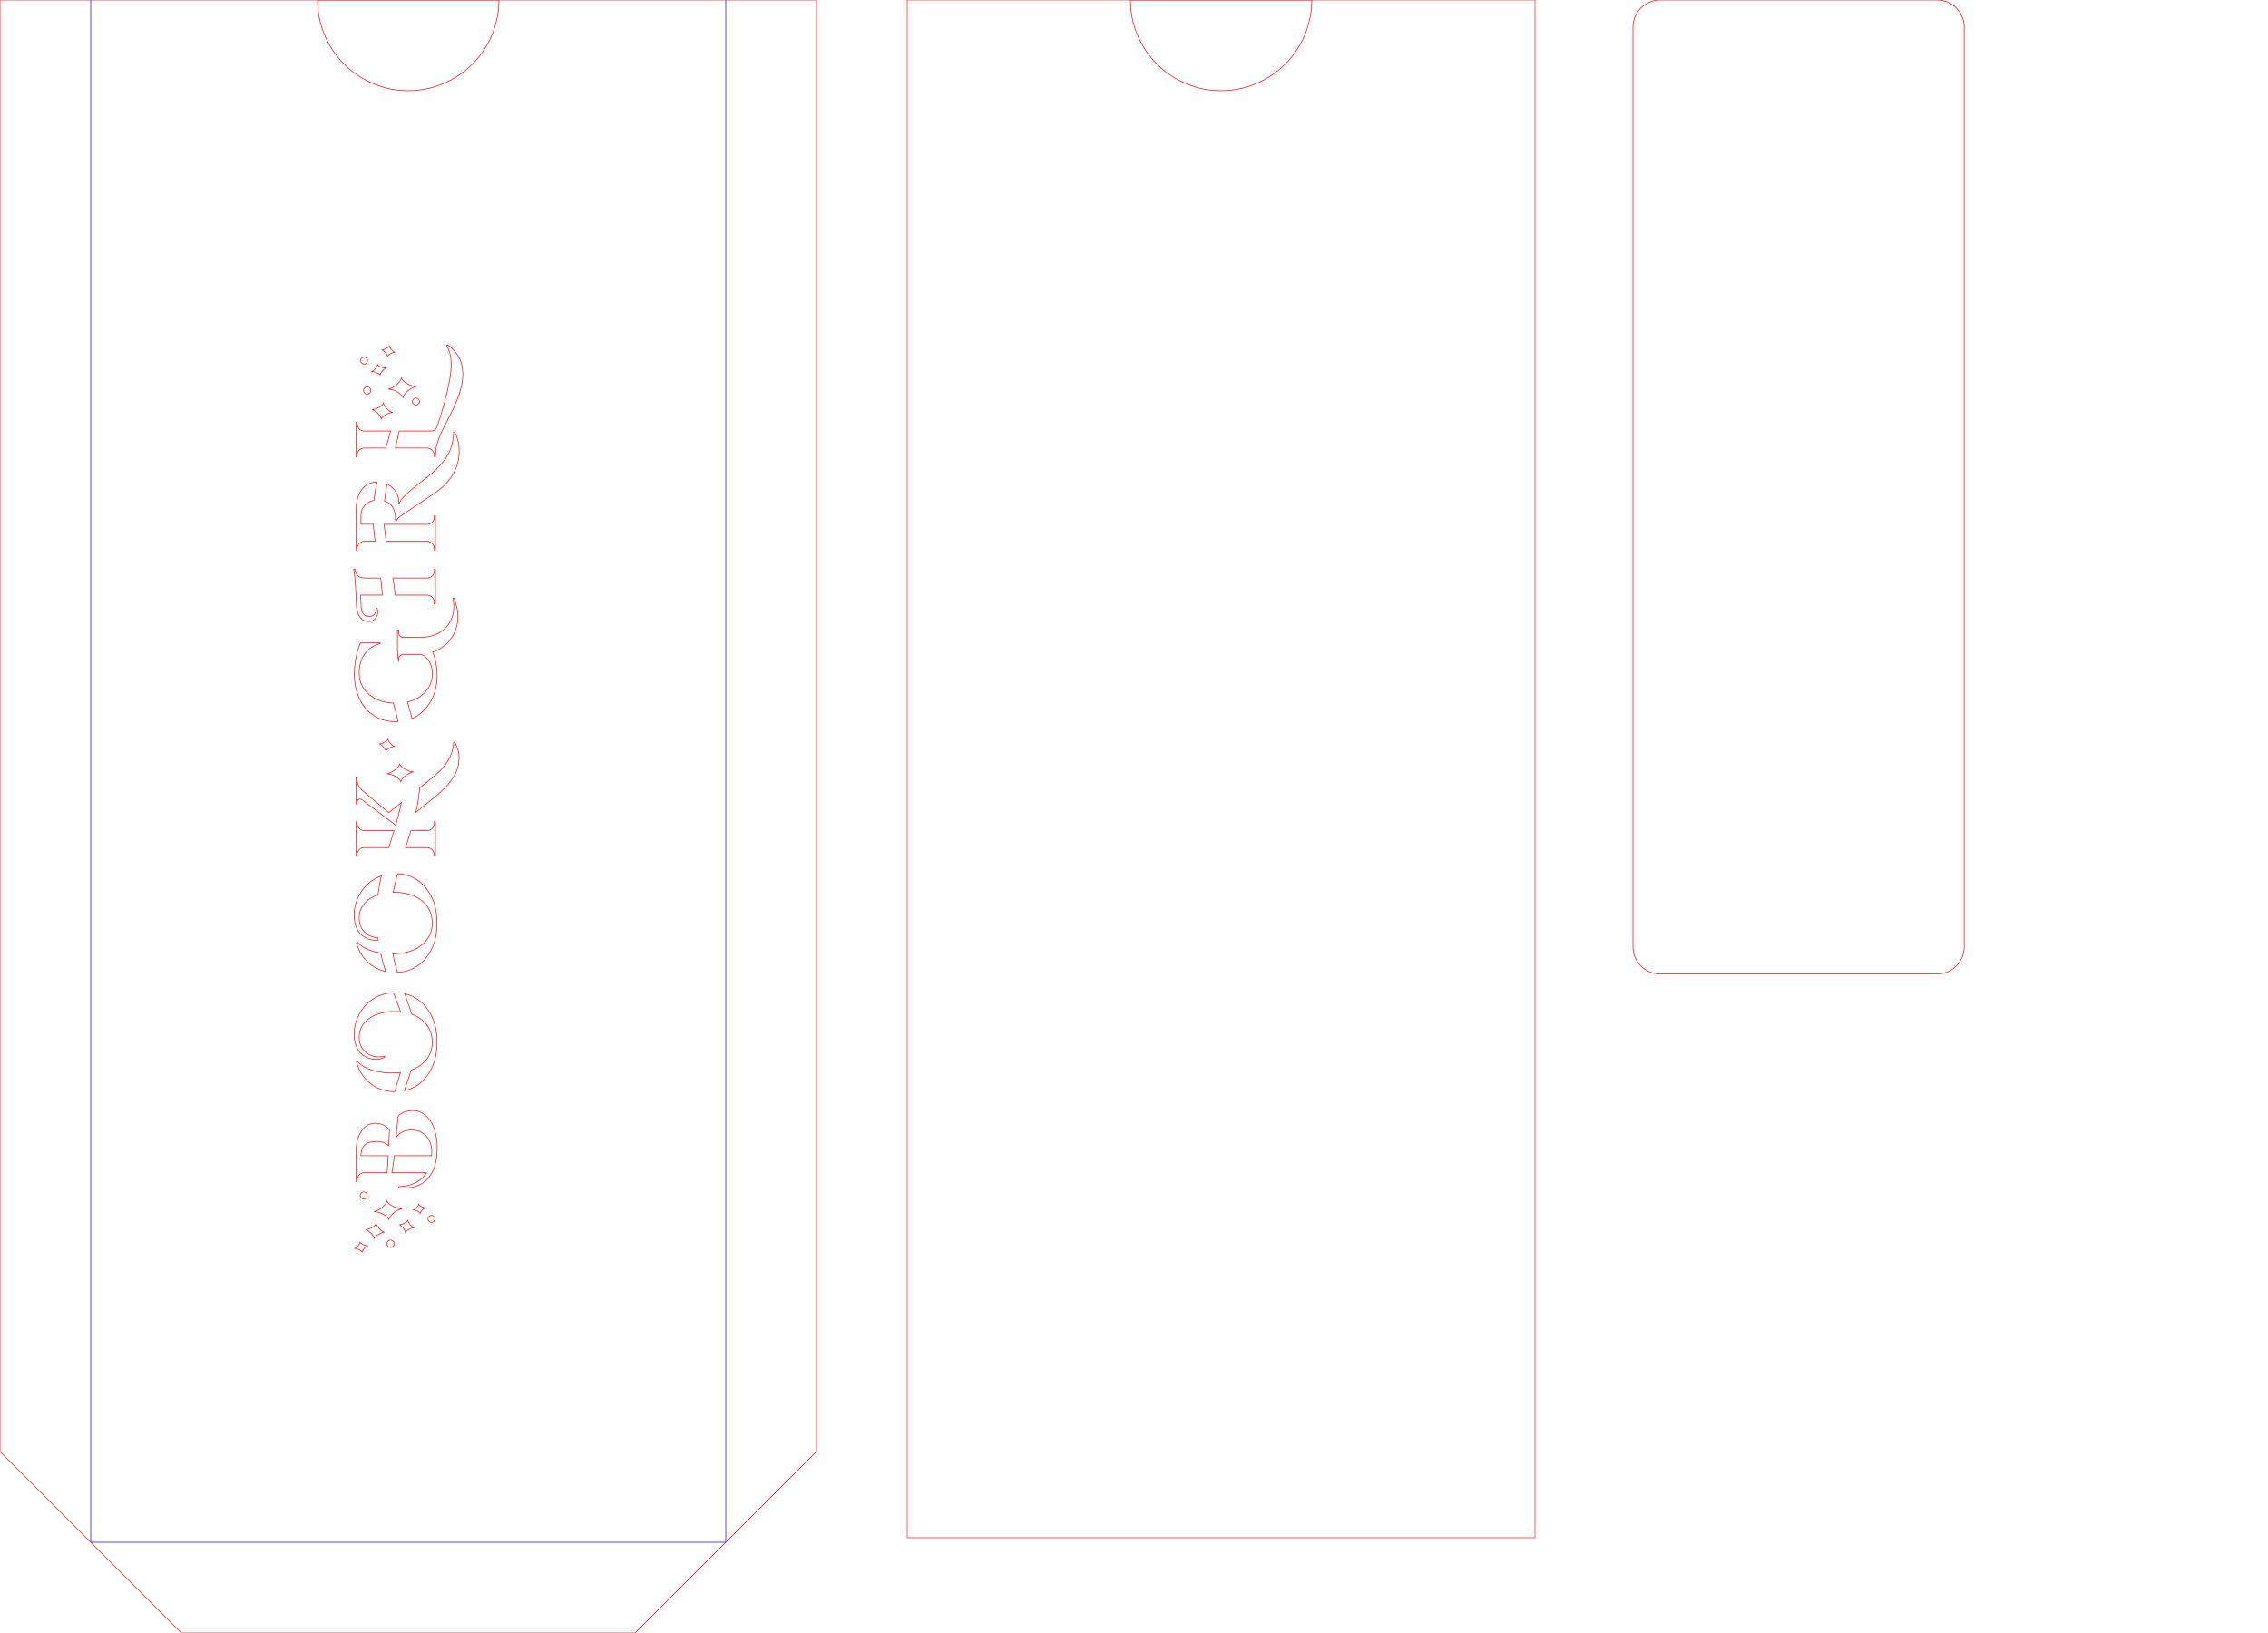
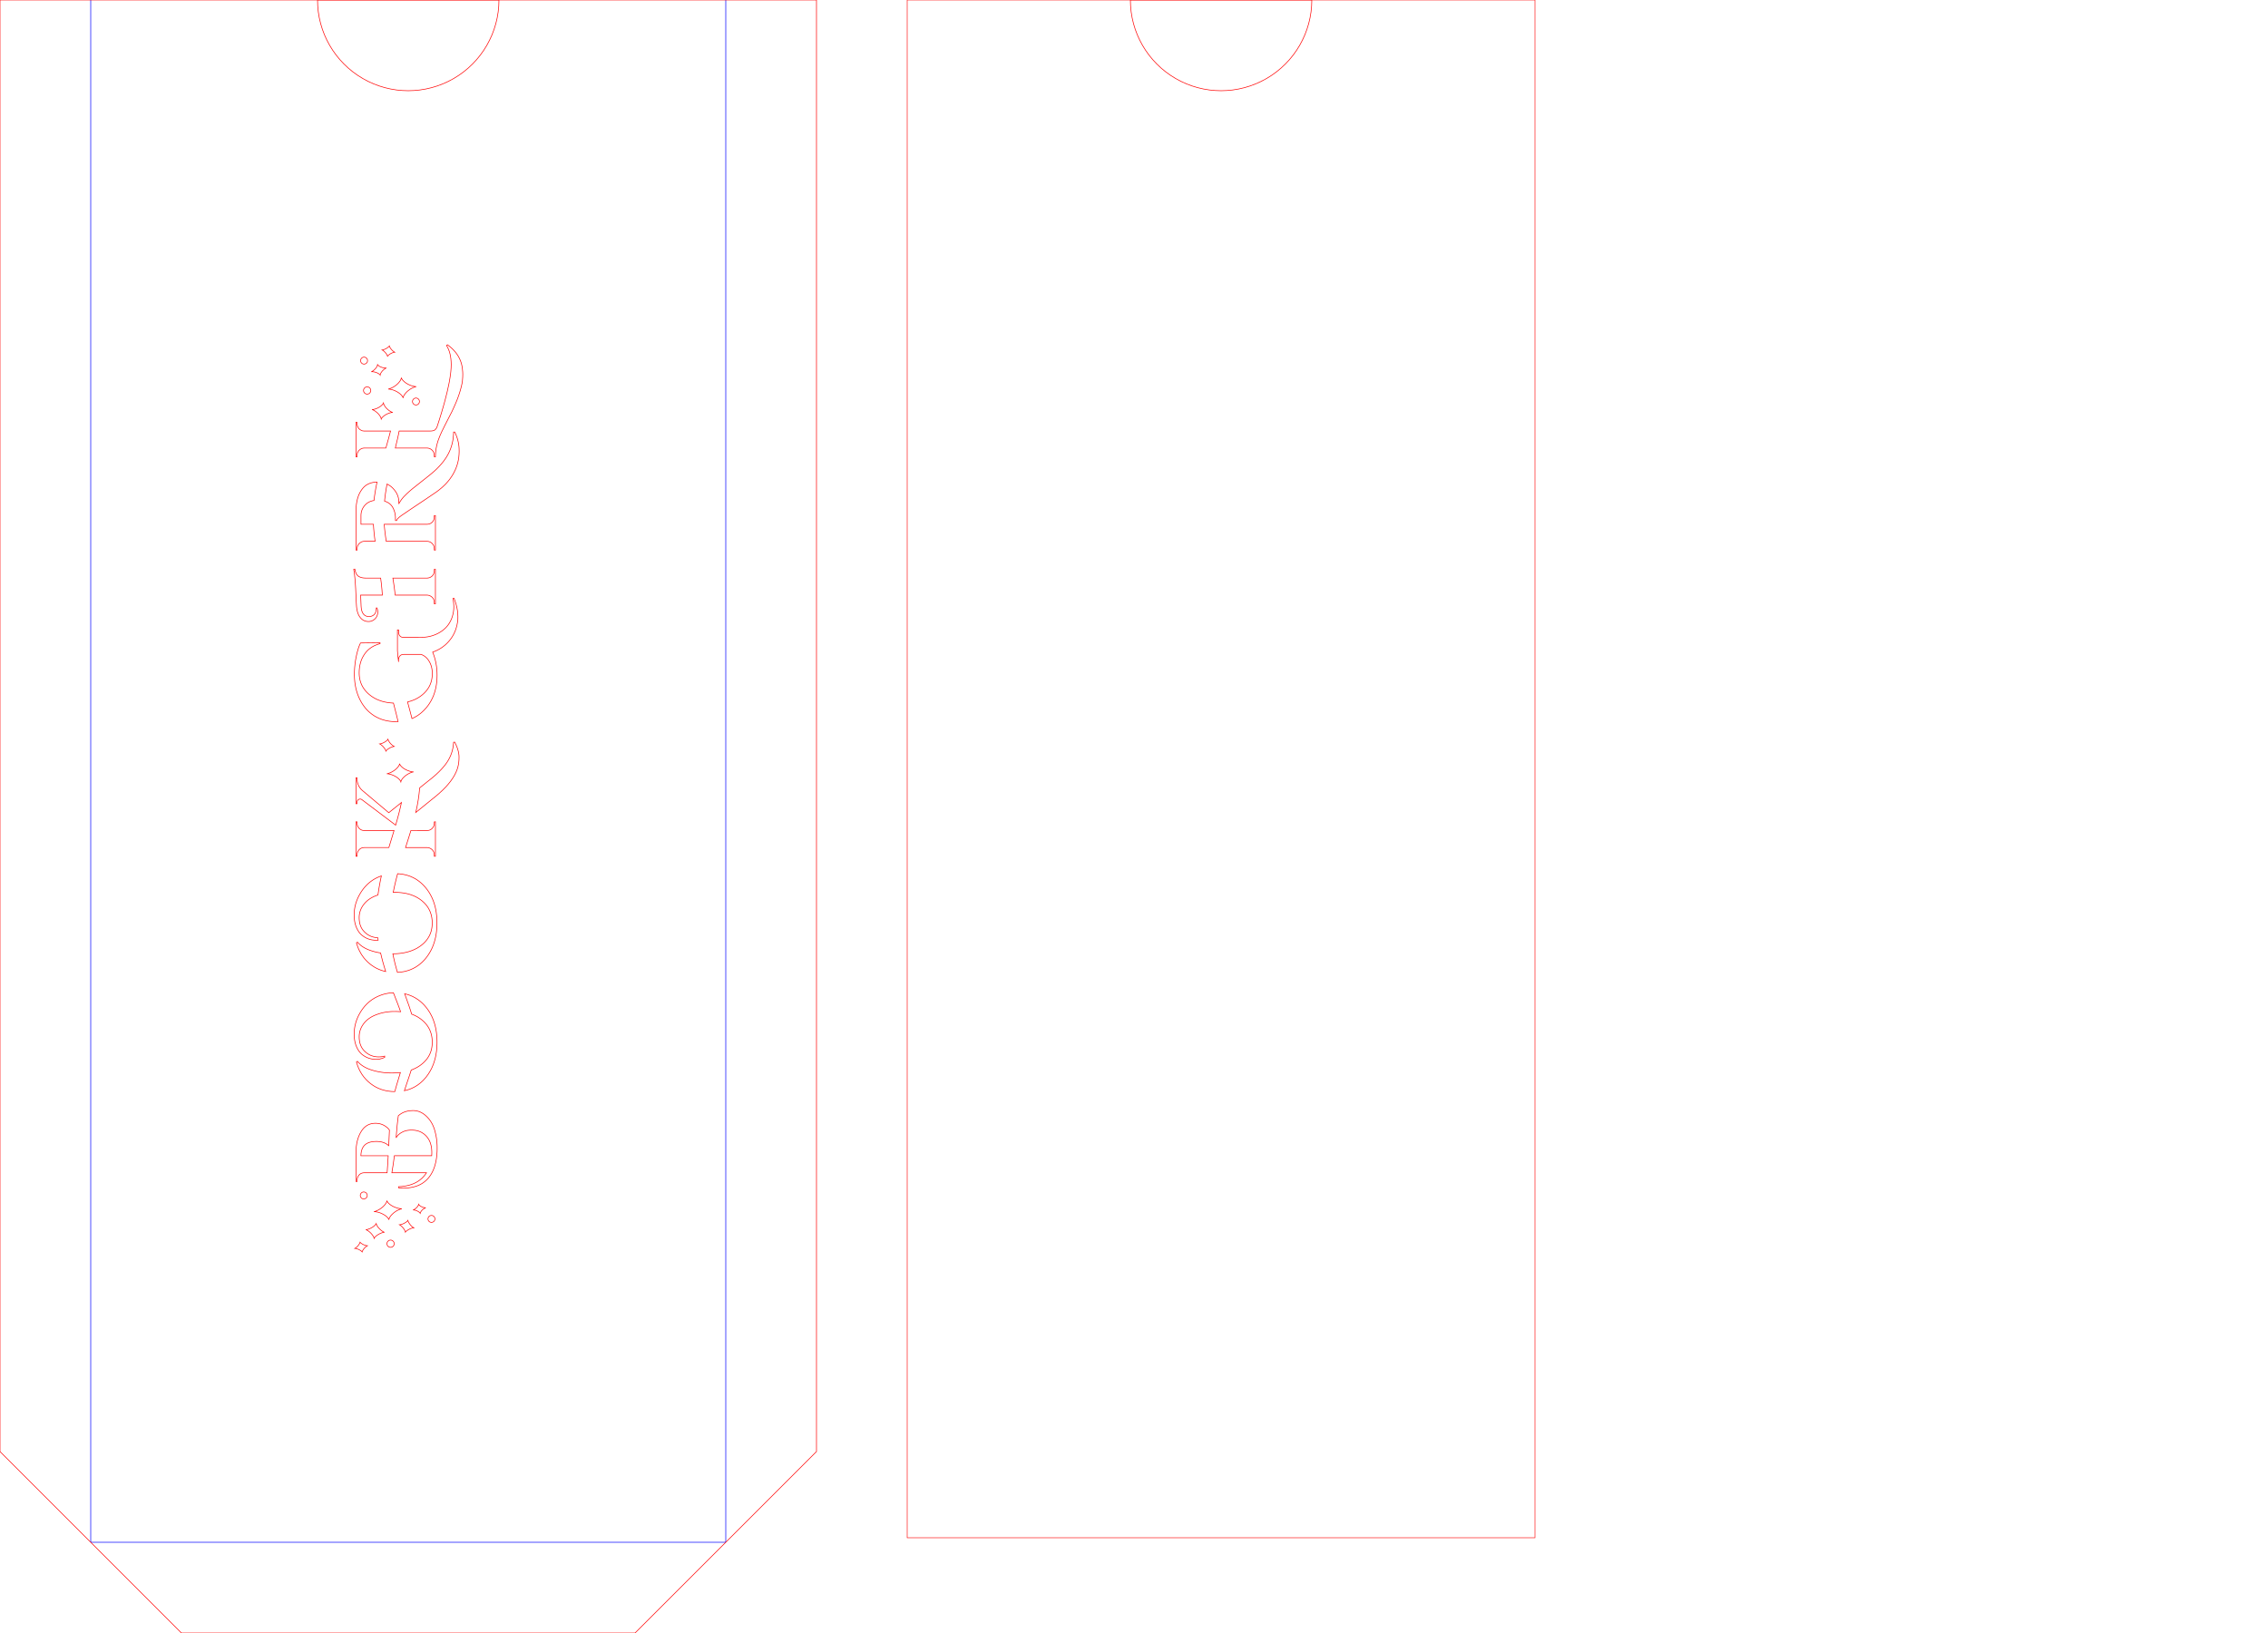
<svg xmlns="http://www.w3.org/2000/svg" width="250mm" height="180mm" viewBox="0 0 250 180" version="1.1" id="svg1">
  <defs id="defs1" />
-   <g id="layer1">
+   <g id="layer1" style="display:inline">
    <g id="g12">
      <path id="path8" style="vector-effect:non-scaling-stroke;fill:none;stroke:#0000ff;stroke-width:0.265;-inkscape-stroke:hairline" d="M 80,1.1942749e-6 V 170 m 0,0 H 10 m 0,0 V 1.1942749e-6" />
      <path id="path7" style="vector-effect:non-scaling-stroke;fill:none;stroke:#ff0000;stroke-width:0.265;-inkscape-stroke:hairline" d="M 90,1.1240234e-6 V 160 L 70,180 H 20 L 0,160 V 1.1240234e-6 l 10,8e-6 m 60,-8e-6 H 90 m -80,0 h 60" />
      <path style="vector-effect:non-scaling-stroke;fill:none;stroke:#ff0000;stroke-width:0.265;-inkscape-stroke:hairline" id="path11" d="m 55,0 a 10,10 0 0 1 -5,8.66 10,10 0 0 1 -10,-2e-7 A 10,10 0 0 1 35,0 h 10 z" />
      <path id="cut" fill-rule="evenodd" style="vector-effect:non-scaling-stroke;fill:none;stroke:#ff0000;stroke-width:0.265;stroke-dasharray:none;-inkscape-stroke:hairline" d="m 39.673,136.977 -0.035,0.081 -0.061,0.104 -0.066,0.091 -0.076,0.091 -0.081,0.084 -0.098,0.086 -0.081,0.058 -0.065,0.034 0.09,0.008 0.129,0.031 0.131,0.046 0.109,0.048 0.103,0.055 0.11,0.071 0.091,0.076 0.047,0.059 0.019,-0.073 0.052,-0.106 0.071,-0.11 0.072,-0.092 0.08,-0.088 0.101,-0.095 0.105,-0.08 0.079,-0.043 -0.09,-0.008 -0.129,-0.031 -0.131,-0.046 -0.109,-0.048 -0.103,-0.055 -0.11,-0.071 -0.091,-0.076 -0.047,-0.059 z m 0.211,-5.527 -0.058,0.048 -0.048,0.058 -0.036,0.066 -0.022,0.072 -0.007,0.075 0.007,0.075 0.022,0.072 0.036,0.066 0.048,0.058 0.058,0.048 0.066,0.035 0.072,0.022 0.075,0.008 0.075,-0.008 0.072,-0.022 0.066,-0.035 0.058,-0.048 0.048,-0.058 0.036,-0.066 0.022,-0.072 0.007,-0.075 -0.007,-0.075 -0.022,-0.072 -0.036,-0.066 -0.048,-0.058 -0.058,-0.048 -0.066,-0.035 -0.072,-0.022 -0.075,-0.008 -0.075,0.008 -0.072,0.022 z m 1.29,-28.152 -0.224,-0.069 -0.143,-0.059 -0.206,-0.109 -0.131,-0.086 -0.126,-0.097 -0.179,-0.166 -0.151,-0.17 -0.104,-0.146 -0.089,-0.157 -0.075,-0.168 -0.06,-0.178 -0.046,-0.189 -0.031,-0.199 -0.017,-0.21 -0.002,-0.212 0.007,-0.131 0.014,-0.129 0.021,-0.127 0.044,-0.187 0.06,-0.182 0.076,-0.177 0.091,-0.173 0.107,-0.168 0.121,-0.163 0.133,-0.154 0.146,-0.145 0.16,-0.135 0.173,-0.125 0.123,-0.078 0.195,-0.109 0.137,-0.067 0.217,-0.093 0.247,-0.091 0.072,-0.497 0.085,-0.51 0.105,-0.559 0.113,-0.537 -0.288,0.112 -0.227,0.104 -0.11,0.056 -0.214,0.122 -0.206,0.134 -0.197,0.146 -0.189,0.158 -0.091,0.083 -0.176,0.176 -0.167,0.188 -0.081,0.098 -0.155,0.206 -0.146,0.218 -0.07,0.113 -0.166,0.296 -0.131,0.274 -0.112,0.277 -0.093,0.281 -0.051,0.19 -0.043,0.191 -0.048,0.29 -0.021,0.196 -0.013,0.198 -0.002,0.35 0.019,0.29 0.026,0.208 0.023,0.134 0.061,0.257 0.058,0.183 0.045,0.118 0.076,0.169 0.068,0.132 0.064,0.111 0.068,0.104 0.097,0.129 0.077,0.089 0.081,0.082 0.114,0.099 0.148,0.109 0.148,0.095 0.12,0.067 0.152,0.072 0.123,0.048 0.154,0.048 0.125,0.031 0.162,0.03 0.169,0.021 0.175,0.011 0.144,0.001 0.146,-0.01 -0.038,-0.267 -0.237,-0.02 z m 0.244,1.639 -0.266,-0.07 -0.26,-0.08 -0.246,-0.089 -0.231,-0.099 -0.145,-0.072 -0.138,-0.076 -0.131,-0.08 -0.124,-0.085 -0.117,-0.089 -0.111,-0.093 -0.104,-0.098 -0.142,-0.155 -0.113,0.075 0.115,0.366 0.089,0.233 0.1,0.225 0.169,0.321 0.125,0.203 0.207,0.289 0.151,0.182 0.245,0.257 0.269,0.238 0.19,0.147 0.295,0.196 0.204,0.116 0.21,0.103 0.107,0.047 0.218,0.085 0.224,0.073 0.306,0.078 -0.163,-0.527 -0.142,-0.497 -0.131,-0.499 -0.124,-0.52 -0.265,-0.047 z m -0.027,18.877 -0.17,0.007 -0.163,0.019 -0.156,0.032 -0.149,0.045 -0.143,0.058 -0.136,0.071 -0.129,0.084 -0.122,0.096 -0.059,0.053 -0.112,0.116 -0.105,0.129 -0.099,0.141 -0.137,0.233 -0.082,0.164 -0.074,0.17 -0.066,0.177 -0.085,0.277 -0.047,0.193 -0.039,0.199 -0.044,0.311 -0.026,0.326 -0.009,0.34 v 3.178 h 0.125 l 0.002,-0.215 0.01,-0.085 0.014,-0.066 0.025,-0.079 0.026,-0.061 0.042,-0.077 0.06,-0.09 0.092,-0.101 0.078,-0.062 0.086,-0.05 0.127,-0.047 0.104,-0.021 0.112,-0.009 h 2.53 l 0.065,-0.964 0.055,-0.913 h -3.013 l 0.019,-0.259 0.029,-0.178 0.026,-0.111 0.031,-0.105 0.036,-0.099 0.042,-0.093 0.047,-0.087 0.053,-0.081 0.058,-0.075 0.063,-0.069 0.106,-0.094 0.078,-0.057 0.085,-0.051 0.091,-0.046 0.097,-0.04 0.157,-0.05 0.113,-0.027 0.181,-0.03 0.128,-0.013 0.204,-0.01 0.143,1.1e-4 0.206,0.012 0.131,0.017 0.126,0.023 0.121,0.03 0.172,0.057 0.109,0.046 0.104,0.053 0.099,0.059 0.094,0.066 0.121,0.103 0.078,-1.718 -0.118,-0.15 -0.087,-0.089 -0.063,-0.056 -0.175,-0.13 -0.116,-0.072 -0.12,-0.064 -0.082,-0.037 -0.127,-0.049 -0.131,-0.039 -0.089,-0.021 -0.231,-0.034 z m 2.045,-32.269 -3.323,-4.46e-4 -0.104,-0.01 -0.122,-0.031 -0.114,-0.052 -0.085,-0.056 -0.098,-0.089 -0.084,-0.103 -0.041,-0.065 -0.034,-0.068 -0.027,-0.071 -0.02,-0.074 -0.018,-0.129 -0.002,-0.204 -0.125,-0.012 v 3.803 h 0.125 l 0.002,-0.215 0.01,-0.085 0.014,-0.066 0.025,-0.079 0.026,-0.061 0.083,-0.138 0.067,-0.082 0.1,-0.09 0.113,-0.069 0.125,-0.047 0.102,-0.021 0.109,-0.009 h 2.725 z m -2.012,43.402 -0.085,0.099 -0.133,0.119 -0.135,0.097 -0.151,0.09 -0.156,0.075 -0.181,0.068 -0.144,0.036 -0.11,0.011 0.047,0.016 0.078,0.037 0.166,0.105 0.16,0.129 0.126,0.123 0.113,0.13 0.111,0.158 0.047,0.084 0.032,0.072 0.023,0.07 0.006,0.04 0.017,-0.037 0.041,-0.061 0.051,-0.06 0.069,-0.068 0.15,-0.121 0.145,-0.094 0.155,-0.083 0.189,-0.08 0.189,-0.055 0.085,-0.014 0.049,-0.002 -0.102,-0.041 -0.128,-0.075 -0.123,-0.089 -0.129,-0.111 -0.152,-0.158 -0.079,-0.098 -0.067,-0.095 -0.052,-0.088 -0.037,-0.076 -0.028,-0.077 -0.009,-0.055 -0.017,0.037 z m 0.981,-18.399 v -0.138 l -0.168,0.038 -0.139,0.024 -0.165,0.018 -0.136,0.007 -0.139,-6.7e-4 -0.166,-0.011 -0.161,-0.022 -0.156,-0.032 -0.224,-0.069 -0.143,-0.059 -0.138,-0.07 -0.198,-0.125 -0.187,-0.15 -0.175,-0.174 -0.094,-0.11 -0.071,-0.096 -0.064,-0.101 -0.084,-0.161 -0.048,-0.113 -0.042,-0.118 -0.035,-0.122 -0.029,-0.127 -0.022,-0.132 -0.016,-0.136 -0.01,-0.141 -0.002,-0.212 0.007,-0.131 0.014,-0.129 0.021,-0.127 0.044,-0.187 0.038,-0.122 0.045,-0.12 0.052,-0.118 0.059,-0.116 0.066,-0.114 0.112,-0.167 0.125,-0.161 0.09,-0.102 0.096,-0.098 0.102,-0.093 0.108,-0.089 0.173,-0.125 0.123,-0.078 0.129,-0.074 0.134,-0.069 0.213,-0.096 0.378,-0.141 0.316,-0.092 0.245,-0.057 0.167,-0.032 0.344,-0.049 0.266,-0.024 0.181,-0.01 0.432,-0.003 0.301,0.013 0.183,0.015 -0.142,-0.404 -0.158,-0.425 -0.491,-1.262 -0.2,0.011 -0.214,0.021 -0.211,0.031 -0.207,0.041 -0.204,0.05 -0.2,0.06 -0.197,0.07 -0.182,0.073 -0.115,0.05 -0.223,0.11 -0.108,0.059 -0.21,0.128 -0.102,0.068 -0.197,0.146 -0.095,0.077 -0.185,0.164 -0.089,0.086 -0.172,0.182 -0.083,0.095 -0.159,0.2 -0.151,0.212 -0.072,0.11 -0.138,0.23 -0.098,0.18 -0.089,0.182 -0.081,0.184 -0.072,0.185 -0.064,0.187 -0.055,0.189 -0.047,0.191 -0.038,0.192 -0.03,0.194 -0.021,0.196 -0.013,0.198 -0.004,0.275 0.009,0.221 0.012,0.143 0.026,0.208 0.037,0.2 0.048,0.191 0.058,0.183 0.069,0.175 0.079,0.167 0.083,0.153 0.09,0.141 0.097,0.129 0.077,0.089 0.109,0.108 0.116,0.096 0.177,0.125 0.149,0.09 0.151,0.077 0.154,0.064 0.185,0.06 0.189,0.045 0.165,0.026 0.206,0.019 0.215,0.004 0.18,-0.014 0.147,-0.025 0.226,-0.061 0.154,-0.056 0.118,-0.05 z m 0.713,1.726 -0.296,-0.009 -0.291,-0.019 -0.286,-0.029 -0.188,-0.025 -0.277,-0.046 -0.272,-0.056 -0.267,-0.066 -0.262,-0.076 -0.252,-0.086 -0.236,-0.096 -0.22,-0.106 -0.205,-0.116 -0.189,-0.125 -0.174,-0.135 -0.158,-0.145 -0.142,-0.155 -0.113,0.075 0.115,0.366 0.138,0.347 0.161,0.327 0.184,0.308 0.207,0.289 0.23,0.27 0.253,0.251 0.276,0.232 0.291,0.205 0.201,0.122 0.103,0.056 0.21,0.103 0.107,0.047 0.218,0.085 0.111,0.038 0.343,0.096 0.356,0.069 0.368,0.041 0.354,0.013 0.208,-0.737 0.412,-1.368 -0.424,0.039 -0.326,0.013 z m 1.133,-29.817 -1.396,1.124 -2.902,-2.44 -0.141,-0.136 -0.122,-0.146 -0.103,-0.156 -0.058,-0.109 -0.05,-0.114 -0.042,-0.118 -0.047,-0.185 -0.028,-0.195 -0.008,-0.135 -0.001,-0.119 h -0.113 v 2.865 h 0.113 l 0.001,-0.166 0.019,-0.11 0.019,-0.048 0.024,-0.043 0.03,-0.038 0.036,-0.034 0.042,-0.029 0.041,-0.02 0.048,-0.015 0.053,-0.009 0.057,-0.002 0.034,0.004 0.045,0.013 0.047,0.022 0.07,0.045 3.693,2.788 0.2,-0.702 0.174,-0.654 0.147,-0.604 z m -1.63,44.01 -0.038,0.088 -0.038,0.069 -0.077,0.115 -0.065,0.082 -0.159,0.168 -0.19,0.161 -0.207,0.142 -0.205,0.114 -0.222,0.096 -0.101,0.033 -0.104,0.024 0.107,0.001 0.106,0.011 0.135,0.024 0.157,0.038 0.17,0.054 0.116,0.045 0.228,0.108 0.207,0.126 0.091,0.066 0.116,0.099 0.09,0.094 0.064,0.083 0.04,0.067 0.026,0.07 0.011,-0.074 0.025,-0.074 0.045,-0.095 0.069,-0.111 0.093,-0.121 0.075,-0.084 0.176,-0.166 0.201,-0.153 0.104,-0.068 0.155,-0.088 0.145,-0.07 0.127,-0.051 0.101,-0.033 0.104,-0.024 -0.107,-0.001 -0.106,-0.011 -0.237,-0.047 -0.224,-0.069 -0.232,-0.096 -0.113,-0.057 -0.158,-0.093 -0.096,-0.066 -0.124,-0.1 -0.099,-0.097 -0.073,-0.088 -0.059,-0.093 -0.026,-0.07 -0.006,0.054 z m 0.21,4.291 -0.06,0.05 -0.05,0.06 -0.037,0.069 -0.023,0.075 -0.008,0.078 0.008,0.078 0.023,0.075 0.037,0.069 0.05,0.06 0.06,0.05 0.069,0.037 0.075,0.023 0.078,0.008 0.078,-0.008 0.075,-0.023 0.069,-0.037 0.06,-0.05 0.05,-0.06 0.037,-0.069 0.023,-0.075 0.008,-0.078 -0.008,-0.078 -0.023,-0.075 -0.037,-0.069 -0.05,-0.06 -0.06,-0.05 -0.069,-0.037 -0.075,-0.023 -0.078,-0.008 -0.078,0.008 -0.075,0.023 z m 2.079,-2.169 -0.083,0.075 -0.094,0.069 -0.112,0.069 -0.124,0.064 -0.125,0.054 -0.144,0.048 -0.113,0.025 -0.085,0.007 0.091,0.051 0.12,0.095 0.115,0.113 0.091,0.105 0.081,0.11 0.08,0.131 0.058,0.127 0.017,0.056 0.004,0.032 0.017,-0.027 0.038,-0.044 0.105,-0.092 0.127,-0.087 0.119,-0.067 0.126,-0.059 0.151,-0.057 0.148,-0.038 0.104,-0.01 -0.091,-0.051 -0.12,-0.095 -0.115,-0.113 -0.091,-0.105 -0.081,-0.11 -0.08,-0.131 -0.058,-0.127 -0.017,-0.056 -0.004,-0.032 -0.016,0.028 z m -1.714,-5.32 h 3.813 l -0.079,0.119 -0.171,0.223 -0.188,0.204 -0.101,0.095 -0.214,0.176 -0.231,0.157 -0.122,0.071 -0.126,0.067 -0.265,0.119 -0.282,0.1 -0.147,0.043 -0.152,0.038 -0.316,0.062 -0.333,0.043 -0.35,0.024 0.013,0.125 0.209,0.017 0.209,0.008 0.206,-5.6e-4 0.24,-0.01 0.231,-0.02 0.223,-0.03 0.214,-0.04 0.206,-0.05 0.292,-0.093 0.184,-0.074 0.176,-0.084 0.167,-0.094 0.159,-0.104 0.15,-0.114 0.112,-0.095 0.108,-0.101 0.103,-0.106 0.098,-0.111 0.093,-0.116 0.088,-0.121 0.084,-0.126 0.079,-0.131 0.143,-0.278 0.064,-0.147 0.115,-0.309 0.05,-0.162 0.086,-0.339 0.067,-0.36 0.048,-0.38 0.029,-0.401 0.007,-0.208 0.002,-0.3 -0.007,-0.257 -0.016,-0.254 -0.045,-0.416 -0.039,-0.245 -0.047,-0.242 -0.098,-0.397 -0.071,-0.232 -0.054,-0.149 -0.123,-0.285 -0.069,-0.135 -0.114,-0.194 -0.082,-0.124 -0.088,-0.119 -0.093,-0.114 -0.149,-0.162 -0.16,-0.153 -0.11,-0.094 -0.112,-0.085 -0.114,-0.077 -0.175,-0.099 -0.119,-0.055 -0.121,-0.047 -0.123,-0.038 -0.188,-0.042 -0.128,-0.017 -0.129,-0.009 -0.131,-5.6e-4 -0.252,0.014 -0.18,0.023 -0.116,0.021 -0.221,0.056 -0.207,0.075 -0.193,0.094 -0.178,0.111 -0.084,0.059 -0.143,0.115 -0.071,0.532 -0.059,0.537 -0.054,0.589 -0.061,0.773 0.084,-0.132 0.114,-0.139 0.105,-0.102 0.149,-0.116 0.169,-0.103 0.183,-0.092 0.159,-0.059 0.17,-0.046 0.181,-0.033 0.242,-0.023 0.236,-0.002 0.24,0.017 0.228,0.038 0.145,0.037 0.14,0.046 0.2,0.086 0.126,0.069 0.179,0.121 0.113,0.092 0.159,0.155 0.098,0.112 0.089,0.119 0.118,0.192 0.068,0.137 0.06,0.144 0.051,0.151 0.061,0.24 0.03,0.169 0.021,0.176 0.016,0.278 -6.68e-4,0.227 -0.011,0.219 h -4.112 l -0.126,0.927 z m 0.777,-30.894 0.29,0.026 0.28,0.039 0.27,0.052 0.131,0.031 0.255,0.072 0.124,0.041 0.24,0.091 0.116,0.051 0.225,0.111 0.109,0.06 0.21,0.13 0.2,0.143 0.096,0.076 0.18,0.159 0.084,0.082 0.08,0.084 0.149,0.175 0.068,0.091 0.125,0.188 0.109,0.196 0.094,0.204 0.041,0.105 0.07,0.217 0.029,0.112 0.047,0.229 0.031,0.238 0.01,0.122 0.008,0.25 -0.002,0.125 -0.017,0.244 -0.015,0.119 -0.019,0.117 -0.05,0.228 -0.031,0.111 -0.075,0.216 -0.044,0.105 -0.1,0.204 -0.117,0.196 -0.065,0.095 -0.069,0.093 -0.15,0.18 -0.167,0.172 -0.09,0.083 -0.192,0.16 -0.102,0.077 -0.212,0.143 -0.11,0.067 -0.113,0.064 -0.235,0.117 -0.246,0.104 -0.258,0.091 -0.133,0.041 -0.275,0.072 -0.142,0.031 -0.292,0.052 -0.15,0.021 -0.309,0.033 -0.159,0.011 -0.402,0.014 0.098,0.47 0.122,0.524 0.136,0.525 0.149,0.526 0.236,-0.016 0.163,-0.018 0.318,-0.052 0.155,-0.034 0.302,-0.084 0.147,-0.05 0.144,-0.055 0.279,-0.126 0.268,-0.147 0.257,-0.168 0.124,-0.092 0.122,-0.097 0.235,-0.21 0.224,-0.231 0.108,-0.123 0.104,-0.129 0.195,-0.267 0.177,-0.279 0.16,-0.291 0.073,-0.15 0.069,-0.153 0.124,-0.316 0.106,-0.328 0.089,-0.341 0.038,-0.175 0.062,-0.359 0.024,-0.184 0.036,-0.378 0.011,-0.194 0.009,-0.396 -0.009,-0.398 -0.027,-0.385 -0.044,-0.372 -0.062,-0.359 -0.038,-0.175 -0.089,-0.34 -0.106,-0.327 -0.06,-0.159 -0.133,-0.308 -0.151,-0.295 -0.168,-0.282 -0.186,-0.27 -0.204,-0.257 -0.218,-0.242 -0.23,-0.221 -0.241,-0.2 -0.252,-0.179 -0.13,-0.081 -0.269,-0.147 -0.281,-0.126 -0.144,-0.055 -0.297,-0.095 -0.309,-0.074 -0.32,-0.052 -0.164,-0.018 -0.207,-0.015 -0.146,0.556 -0.127,0.523 -0.107,0.475 -0.104,0.503 0.323,-4.5e-4 z m 2.158,34.428 -0.032,0.077 -0.06,0.098 -0.068,0.085 -0.081,0.083 -0.088,0.075 -0.087,0.062 -0.095,0.054 -0.088,0.035 0.095,0.002 0.132,0.024 0.132,0.041 0.108,0.046 0.1,0.054 0.102,0.072 0.08,0.078 0.038,0.061 0.014,-0.07 0.049,-0.101 0.072,-0.103 0.075,-0.085 0.086,-0.08 0.11,-0.084 0.116,-0.068 0.088,-0.035 -0.077,-8.9e-4 -0.101,-0.015 -0.1,-0.025 -0.108,-0.038 -0.132,-0.062 -0.133,-0.086 -0.088,-0.081 -0.032,-0.042 -0.016,-0.032 z m 1.737,-38.66 0.004,0.242 h 0.125 v -3.803 l -0.125,0.012 -0.002,0.204 -0.018,0.129 -0.02,0.074 -0.027,0.071 -0.034,0.068 -0.041,0.065 -0.084,0.103 -0.082,0.073 -0.109,0.072 -0.117,0.052 -0.099,0.026 -0.13,0.014 -1.816,4.46e-4 -0.242,0.786 -0.347,1.091 h 2.378 l 0.08,0.007 0.102,0.02 0.074,0.023 0.071,0.03 0.112,0.066 0.064,0.049 0.061,0.056 0.084,0.098 0.064,0.107 0.029,0.068 0.022,0.071 z m -1.747,18.003 0.205,0.137 0.195,0.15 0.18,0.159 0.164,0.167 0.149,0.175 0.133,0.184 0.117,0.192 0.102,0.2 0.086,0.209 0.07,0.217 0.055,0.225 0.039,0.234 0.023,0.242 0.008,0.25 -0.002,0.125 -0.017,0.244 -0.033,0.236 -0.05,0.228 -0.031,0.111 -0.075,0.216 -0.092,0.208 -0.108,0.2 -0.125,0.192 -0.069,0.093 -0.15,0.18 -0.167,0.172 -0.183,0.164 -0.2,0.156 -0.104,0.073 -0.217,0.137 -0.229,0.124 -0.24,0.111 -0.225,0.088 -0.207,0.643 -0.55,1.635 0.267,-0.065 0.149,-0.045 0.29,-0.105 0.141,-0.06 0.274,-0.137 0.263,-0.158 0.127,-0.087 0.246,-0.189 0.235,-0.21 0.113,-0.113 0.218,-0.242 0.104,-0.129 0.195,-0.267 0.177,-0.279 0.16,-0.291 0.073,-0.15 0.133,-0.31 0.115,-0.322 0.051,-0.166 0.089,-0.341 0.038,-0.175 0.062,-0.359 0.024,-0.184 0.036,-0.378 0.018,-0.39 0.002,-0.2 -0.002,-0.201 -0.018,-0.392 -0.036,-0.379 -0.024,-0.185 -0.062,-0.359 -0.038,-0.175 -0.089,-0.34 -0.106,-0.327 -0.06,-0.159 -0.133,-0.308 -0.151,-0.295 -0.082,-0.143 -0.177,-0.276 -0.195,-0.263 -0.212,-0.25 -0.111,-0.118 -0.113,-0.113 -0.235,-0.21 -0.247,-0.189 -0.258,-0.168 -0.269,-0.147 -0.139,-0.066 -0.286,-0.116 -0.147,-0.05 -0.15,-0.045 -0.226,-0.056 0.469,1.311 0.164,0.491 0.139,0.444 0.186,0.071 0.23,0.104 0.22,0.117 z m 1.205,21.906 -0.055,0.051 -0.044,0.061 -0.031,0.069 -0.017,0.073 -0.002,0.075 0.012,0.074 0.027,0.07 0.04,0.064 0.051,0.055 0.061,0.044 0.069,0.031 0.073,0.017 0.075,0.002 0.074,-0.012 0.07,-0.026 0.064,-0.04 0.055,-0.051 0.044,-0.061 0.031,-0.069 0.017,-0.073 0.002,-0.075 -0.012,-0.074 -0.026,-0.07 -0.04,-0.064 -0.052,-0.055 -0.061,-0.044 -0.069,-0.031 -0.073,-0.017 -0.075,-0.002 -0.074,0.012 -0.071,0.026 z m -7.409,-94.622 -0.058,0.048 -0.048,0.058 -0.036,0.066 -0.022,0.072 -0.007,0.075 0.007,0.075 0.022,0.072 0.036,0.066 0.048,0.058 0.058,0.048 0.066,0.035 0.072,0.022 0.075,0.007 0.075,-0.007 0.072,-0.022 0.066,-0.035 0.058,-0.048 0.048,-0.058 0.036,-0.066 0.022,-0.072 0.007,-0.075 -0.007,-0.075 -0.022,-0.072 -0.036,-0.066 -0.048,-0.058 -0.058,-0.048 -0.066,-0.036 -0.072,-0.022 -0.075,-0.007 -0.075,0.007 -0.072,0.022 z m 1.192,13.751 -0.152,0.034 -0.145,0.044 -0.139,0.053 -0.132,0.063 -0.126,0.073 -0.119,0.083 -0.112,0.092 -0.106,0.102 -0.099,0.112 -0.118,0.153 -0.108,0.163 -0.097,0.173 -0.087,0.183 -0.077,0.193 -0.096,0.309 -0.051,0.219 -0.058,0.347 -0.035,0.369 -0.01,0.259 -0.001,4.424 h 0.125 l 4.45e-4,-0.19 0.014,-0.129 0.035,-0.121 0.031,-0.068 0.038,-0.065 0.063,-0.082 0.114,-0.114 0.082,-0.064 0.11,-0.062 0.07,-0.028 0.073,-0.021 0.077,-0.014 0.08,-0.006 h 1.192 l -0.067,-0.534 -0.049,-0.454 -0.041,-0.455 -0.029,-0.434 h -1.37 v -0.951 l 0.003,-0.115 0.01,-0.113 0.028,-0.164 0.043,-0.157 0.058,-0.151 0.047,-0.097 0.054,-0.095 0.061,-0.092 0.104,-0.132 0.16,-0.165 0.134,-0.107 0.096,-0.063 0.102,-0.056 0.164,-0.07 0.177,-0.055 0.194,-0.04 0.063,-0.504 0.077,-0.503 0.089,-0.501 0.105,-0.524 -0.213,0.01 z m -0.86,-10.472 -0.06,0.05 -0.05,0.06 -0.037,0.069 -0.023,0.075 -0.008,0.078 0.008,0.078 0.023,0.075 0.037,0.069 0.05,0.06 0.06,0.05 0.069,0.037 0.075,0.023 0.078,0.008 0.078,-0.008 0.075,-0.023 0.069,-0.037 0.06,-0.05 0.05,-0.06 0.037,-0.069 0.023,-0.075 0.008,-0.078 -0.008,-0.078 -0.023,-0.075 -0.037,-0.069 -0.05,-0.06 -0.06,-0.05 -0.069,-0.037 -0.075,-0.023 -0.078,-0.008 -0.078,0.008 -0.075,0.023 z m 0.042,21.01 -0.13,-0.006 -0.122,-0.012 -0.114,-0.019 -0.106,-0.025 -0.158,-0.056 -0.084,-0.042 -0.076,-0.048 -0.068,-0.057 -0.062,-0.068 -0.056,-0.077 -0.05,-0.087 -0.044,-0.097 -0.05,-0.145 -0.031,-0.12 -0.025,-0.13 -0.125,0.025 0.056,0.335 0.038,0.292 0.046,0.444 0.031,0.373 0.044,0.699 0.067,1.503 0.025,0.418 0.023,0.213 0.021,0.134 0.039,0.188 0.031,0.117 0.075,0.214 0.067,0.144 0.05,0.087 0.054,0.081 0.088,0.11 0.061,0.067 0.097,0.089 0.103,0.075 0.072,0.043 0.114,0.052 0.079,0.027 0.082,0.021 0.128,0.021 0.134,0.007 0.086,-0.003 0.139,-0.02 0.106,-0.029 0.102,-0.041 0.098,-0.053 0.126,-0.091 0.09,-0.082 0.077,-0.09 0.065,-0.098 0.052,-0.107 0.04,-0.115 0.027,-0.123 0.015,-0.131 0.002,-0.122 -0.009,-0.095 -0.024,-0.123 -0.039,-0.136 -0.014,-0.041 h -0.075 l -0.004,0.176 -0.021,0.155 -0.041,0.14 -0.061,0.125 -0.063,0.089 -0.056,0.059 -0.083,0.066 -0.089,0.053 -0.119,0.049 -0.101,0.025 -0.107,0.013 -0.123,-5.57e-4 -0.127,-0.016 -0.116,-0.033 -0.105,-0.049 -0.095,-0.065 -0.084,-0.082 -0.038,-0.047 -0.068,-0.106 -0.057,-0.122 -0.024,-0.067 -0.022,-0.071 -0.035,-0.155 -0.024,-0.172 -0.014,-0.188 -0.05,-1.189 h 2.394 l -0.045,-0.621 -0.058,-0.584 -0.083,-0.671 z m 2.757,-16.209 -2.932,-7.79e-4 -0.142,-0.019 -0.067,-0.019 -0.064,-0.025 -0.122,-0.069 -0.087,-0.066 -0.075,-0.073 -0.063,-0.08 -0.065,-0.119 -0.043,-0.132 -0.022,-0.145 -0.003,-0.203 -0.125,-0.012 v 3.803 h 0.125 l 0.002,-0.216 0.008,-0.078 0.015,-0.075 0.022,-0.071 0.029,-0.068 0.036,-0.065 0.043,-0.062 0.088,-0.097 0.101,-0.086 0.11,-0.066 0.12,-0.046 0.103,-0.023 0.109,-0.01 h 2.386 l 0.305,-1.087 z m -0.392,29.914 -0.261,-0.051 -0.252,-0.064 -0.123,-0.037 -0.238,-0.084 -0.229,-0.097 -0.22,-0.109 -0.107,-0.06 -0.206,-0.129 -0.1,-0.069 -0.192,-0.148 -0.182,-0.16 -0.085,-0.083 -0.158,-0.171 -0.142,-0.179 -0.126,-0.186 -0.111,-0.194 -0.049,-0.1 -0.087,-0.205 -0.038,-0.105 -0.063,-0.216 -0.047,-0.224 -0.032,-0.231 -0.01,-0.118 -0.008,-0.242 0.009,-0.295 0.028,-0.284 0.046,-0.273 0.064,-0.262 0.083,-0.251 0.065,-0.161 0.073,-0.156 0.126,-0.225 0.143,-0.215 0.159,-0.201 0.176,-0.184 0.194,-0.166 0.211,-0.148 0.151,-0.089 0.158,-0.081 0.252,-0.107 0.178,-0.062 0.186,-0.054 v -0.1 l -2.152,0.025 -0.116,0.256 -0.065,0.168 -0.062,0.18 -0.115,0.394 -0.086,0.363 -0.093,0.468 -0.061,0.398 -0.05,0.485 -0.023,0.41 -0.005,0.459 0.015,0.373 0.033,0.362 0.051,0.352 0.069,0.341 0.087,0.331 0.105,0.32 0.123,0.309 0.092,0.2 0.097,0.194 0.158,0.278 0.173,0.262 0.188,0.245 0.203,0.229 0.143,0.143 0.15,0.136 0.237,0.19 0.252,0.174 0.264,0.153 0.274,0.132 0.188,0.077 0.192,0.068 0.296,0.085 0.305,0.064 0.209,0.032 0.213,0.022 0.327,0.017 0.373,-0.006 -0.208,-0.86 -0.303,-1.178 -0.305,-0.02 -0.275,-0.032 z m -1.048,-37.169 -0.033,0.093 -0.065,0.12 -0.075,0.106 -0.091,0.105 -0.1,0.096 -0.1,0.08 -0.11,0.072 -0.104,0.049 0.114,-0.005 0.161,0.017 0.163,0.036 0.133,0.044 0.124,0.054 0.129,0.075 0.102,0.085 0.029,0.033 0.021,0.036 0.002,-0.041 0.01,-0.043 0.051,-0.123 0.078,-0.127 0.084,-0.106 0.097,-0.101 0.126,-0.109 0.135,-0.091 0.104,-0.049 -0.093,0.006 -0.123,-0.009 -0.123,-0.02 -0.133,-0.034 -0.163,-0.06 -0.089,-0.043 -0.077,-0.045 -0.112,-0.087 -0.042,-0.046 -0.021,-0.036 z m 0.606,4.268 -0.101,0.118 -0.119,0.107 -0.149,0.107 -0.168,0.097 -0.175,0.08 -0.167,0.058 -0.175,0.041 -0.077,0.01 -0.077,0.002 0.073,0.023 0.071,0.031 0.09,0.047 0.102,0.063 0.183,0.139 0.142,0.133 0.125,0.143 0.054,0.071 0.067,0.103 0.05,0.094 0.033,0.08 0.018,0.062 0.008,0.061 0.024,-0.057 0.035,-0.054 0.054,-0.067 0.074,-0.076 0.093,-0.081 0.071,-0.054 0.16,-0.103 0.173,-0.089 0.214,-0.083 0.116,-0.033 0.099,-0.021 0.077,-0.01 0.077,-0.002 -0.074,-0.023 -0.071,-0.031 -0.09,-0.047 -0.102,-0.063 -0.183,-0.139 -0.142,-0.133 -0.125,-0.143 -0.054,-0.072 -0.067,-0.103 -0.05,-0.094 -0.033,-0.079 -0.018,-0.062 -0.008,-0.061 -0.024,0.056 z m 0.5,37.034 -0.081,0.078 -0.091,0.072 -0.11,0.073 -0.121,0.068 -0.123,0.058 -0.142,0.053 -0.112,0.029 -0.084,0.01 0.092,0.048 0.123,0.091 0.119,0.109 0.094,0.102 0.085,0.107 0.085,0.128 0.063,0.125 0.019,0.055 0.005,0.032 0.016,-0.028 0.036,-0.046 0.102,-0.096 0.124,-0.091 0.117,-0.071 0.123,-0.064 0.149,-0.062 0.147,-0.044 0.103,-0.014 -0.092,-0.048 -0.123,-0.091 -0.119,-0.109 -0.094,-0.102 -0.085,-0.107 -0.085,-0.128 -0.063,-0.125 -0.019,-0.055 -0.005,-0.032 -0.015,0.028 z m 0.168,-43.379 -0.064,0.065 -0.097,0.078 -0.096,0.064 -0.106,0.059 -0.108,0.051 -0.124,0.046 -0.097,0.026 -0.073,0.009 0.081,0.042 0.107,0.079 0.104,0.095 0.082,0.089 0.074,0.093 0.074,0.112 0.055,0.109 0.021,0.076 0.045,-0.064 0.089,-0.084 0.108,-0.08 0.102,-0.062 0.108,-0.056 0.13,-0.054 0.128,-0.038 0.09,-0.012 -0.081,-0.042 -0.107,-0.079 -0.104,-0.095 -0.082,-0.089 -0.074,-0.093 -0.074,-0.112 -0.055,-0.109 -0.021,-0.076 z m 1.135,46.118 -0.039,0.083 -0.038,0.065 -0.077,0.107 -0.064,0.076 -0.157,0.154 -0.187,0.147 -0.202,0.128 -0.199,0.101 -0.215,0.084 -0.098,0.028 -0.1,0.019 0.102,0.005 0.1,0.014 0.128,0.027 0.148,0.042 0.16,0.057 0.109,0.046 0.214,0.11 0.193,0.127 0.084,0.066 0.107,0.099 0.083,0.093 0.058,0.081 0.036,0.065 0.023,0.067 0.013,-0.07 0.026,-0.069 0.046,-0.089 0.069,-0.103 0.093,-0.112 0.074,-0.077 0.173,-0.152 0.196,-0.139 0.102,-0.061 0.15,-0.079 0.14,-0.062 0.123,-0.044 0.098,-0.028 0.1,-0.019 -0.101,-0.005 -0.101,-0.014 -0.224,-0.053 -0.211,-0.073 -0.218,-0.099 -0.105,-0.058 -0.148,-0.094 -0.089,-0.066 -0.115,-0.099 -0.091,-0.095 -0.066,-0.086 -0.053,-0.091 -0.023,-0.067 -0.008,0.051 z m 0.185,-42.502 -0.047,0.099 -0.044,0.076 -0.121,0.166 -0.076,0.087 -0.085,0.087 -0.093,0.085 -0.099,0.081 -0.209,0.145 -0.206,0.115 -0.096,0.045 -0.128,0.051 -0.102,0.033 -0.104,0.023 0.107,0.004 0.106,0.014 0.135,0.028 0.156,0.044 0.169,0.061 0.116,0.05 0.227,0.119 0.106,0.067 0.099,0.071 0.09,0.072 0.115,0.108 0.089,0.102 0.063,0.09 0.039,0.072 0.025,0.074 0.012,-0.078 0.026,-0.078 0.047,-0.099 0.07,-0.116 0.095,-0.126 0.076,-0.087 0.085,-0.087 0.093,-0.085 0.203,-0.157 0.105,-0.069 0.156,-0.09 0.146,-0.071 0.128,-0.051 0.102,-0.033 0.104,-0.023 -0.079,-0.002 -0.095,-0.011 -0.224,-0.047 -0.218,-0.07 -0.231,-0.1 -0.169,-0.092 -0.107,-0.067 -0.099,-0.071 -0.131,-0.109 -0.107,-0.107 -0.08,-0.098 -0.068,-0.108 -0.025,-0.057 -0.011,-0.039 -0.012,0.078 z m -1.626,17.875 h 4.521 l 0.106,0.01 0.076,0.016 0.119,0.042 0.11,0.062 0.102,0.081 0.057,0.058 0.05,0.061 0.043,0.064 0.036,0.066 0.029,0.068 0.022,0.071 0.015,0.073 0.008,0.075 0.002,0.214 h 0.125 v -3.803 h -0.125 l -0.004,0.242 -0.011,0.077 -0.018,0.074 -0.034,0.095 -0.034,0.068 -0.041,0.065 -0.048,0.063 -0.097,0.096 -0.107,0.076 -0.068,0.036 -0.071,0.029 -0.124,0.031 -0.132,0.01 h -4.731 l 0.036,0.428 0.052,0.478 0.062,0.48 z m 5.296,3.25 -0.01,0.132 -0.015,0.075 -0.022,0.073 -0.053,0.115 -0.041,0.065 -0.048,0.063 -0.036,0.04 -0.061,0.053 -0.107,0.074 -0.068,0.035 -0.071,0.029 -0.124,0.033 -0.132,0.014 H 43.305 l 0.079,0.495 0.073,0.509 0.058,0.461 0.044,0.412 h 3.525 l 0.08,0.007 0.077,0.014 0.074,0.021 0.072,0.028 0.114,0.062 0.106,0.081 0.059,0.057 0.05,0.059 0.043,0.062 0.036,0.065 0.029,0.068 0.022,0.071 0.015,0.075 0.008,0.078 0.002,0.216 h 0.125 v -3.803 h -0.125 z m -2.253,-18.965 -0.055,0.051 -0.044,0.061 -0.031,0.069 -0.017,0.073 -0.003,0.075 0.012,0.074 0.026,0.07 0.04,0.064 0.052,0.055 0.061,0.044 0.069,0.031 0.073,0.017 0.075,0.002 0.074,-0.012 0.07,-0.026 0.064,-0.04 0.055,-0.051 0.044,-0.061 0.031,-0.069 0.017,-0.073 0.003,-0.075 -0.012,-0.074 -0.026,-0.07 -0.04,-0.064 -0.052,-0.055 -0.061,-0.044 -0.069,-0.031 -0.073,-0.017 -0.075,-0.002 -0.074,0.012 -0.07,0.026 z m 4.505,3.667 h -0.125 l -0.006,0.211 -0.013,0.208 -0.033,0.307 -0.031,0.201 -0.039,0.198 -0.046,0.195 -0.083,0.287 -0.064,0.188 -0.071,0.185 -0.079,0.182 -0.107,0.22 -0.089,0.166 -0.097,0.166 -0.132,0.206 -0.236,0.327 -0.227,0.276 -0.234,0.262 -0.275,0.284 -0.214,0.2 -0.323,0.278 -0.316,0.261 -1.815,1.439 -0.363,0.309 -0.235,0.214 -0.358,0.358 -0.162,0.187 -0.104,0.137 -0.1,0.147 -0.097,0.156 -0.094,0.166 0.012,-0.137 -0.004,-0.17 -0.013,-0.142 -0.037,-0.208 -0.036,-0.135 -0.071,-0.197 -0.059,-0.128 -0.068,-0.125 -0.119,-0.182 -0.09,-0.118 -0.153,-0.172 -0.113,-0.11 -0.119,-0.1 -0.124,-0.091 -0.129,-0.081 -0.173,-0.09 -0.089,0.506 -0.074,0.478 -0.063,0.477 -0.046,0.421 0.133,0.044 0.144,0.062 0.133,0.073 0.123,0.085 0.112,0.096 0.102,0.107 0.091,0.119 0.08,0.13 0.067,0.136 0.076,0.186 0.046,0.143 0.048,0.196 0.025,0.151 0.02,0.206 0.005,0.408 h 0.125 l 0.015,-0.045 0.038,-0.072 0.058,-0.077 0.05,-0.055 0.162,-0.148 0.216,-0.163 0.936,-0.637 1.823,-1.22 0.959,-0.65 0.148,-0.104 0.283,-0.213 0.267,-0.22 0.127,-0.113 0.241,-0.231 0.114,-0.118 0.216,-0.241 0.102,-0.123 0.097,-0.125 0.182,-0.256 0.165,-0.263 0.149,-0.27 0.132,-0.277 0.06,-0.141 0.103,-0.278 0.083,-0.277 0.067,-0.286 0.039,-0.221 0.021,-0.151 0.029,-0.308 0.013,-0.318 -0.007,-0.354 -0.014,-0.18 -0.02,-0.178 -0.027,-0.177 -0.034,-0.175 -0.041,-0.173 -0.047,-0.171 -0.054,-0.17 -0.094,-0.251 -0.071,-0.165 z m 0.35,20.349 -0.012,-0.32 -0.035,-0.327 -0.059,-0.334 -0.083,-0.341 -0.106,-0.348 -0.13,-0.355 -0.125,0.025 0.056,0.307 0.03,0.267 0.014,0.302 -0.008,0.291 -0.031,0.284 -0.053,0.279 -0.079,0.285 -0.086,0.238 -0.103,0.226 -0.119,0.214 -0.134,0.202 -0.15,0.19 -0.167,0.177 -0.182,0.165 -0.198,0.153 -0.105,0.072 -0.222,0.135 -0.117,0.063 -0.246,0.117 -0.302,0.113 -0.186,0.056 -0.189,0.047 -0.193,0.038 -0.196,0.029 -0.267,0.024 -0.205,0.008 -2.074,-7.79e-4 -0.115,-0.019 -0.085,-0.033 -0.089,-0.059 -0.074,-0.081 -0.03,-0.048 -0.033,-0.071 -0.034,-0.122 -0.016,-0.141 -0.001,-0.239 h -0.125 v 2.291 l 0.052,0.616 0.071,0.609 0.002,-0.225 0.006,-0.094 0.02,-0.107 0.033,-0.095 0.046,-0.083 0.072,-0.084 0.072,-0.055 0.101,-0.047 0.096,-0.024 0.107,-0.01 1.924,-3.34e-4 0.092,0.036 0.133,0.064 0.084,0.049 0.121,0.083 0.114,0.095 0.072,0.07 0.069,0.075 0.097,0.122 0.061,0.088 0.085,0.141 0.052,0.097 0.069,0.151 0.058,0.157 0.033,0.109 0.028,0.112 0.034,0.173 0.023,0.18 0.009,0.123 0.004,0.31 -0.006,0.117 -0.023,0.229 -0.039,0.222 -0.025,0.108 -0.062,0.211 -0.077,0.203 -0.093,0.196 -0.052,0.095 -0.116,0.185 -0.064,0.09 -0.068,0.088 -0.147,0.17 -0.162,0.163 -0.178,0.156 -0.094,0.074 -0.096,0.071 -0.199,0.133 -0.209,0.121 -0.218,0.108 -0.112,0.049 -0.232,0.089 -0.119,0.04 -0.334,0.091 0.288,1.07 0.197,0.761 0.169,-0.077 0.133,-0.067 0.258,-0.15 0.125,-0.082 0.243,-0.18 0.118,-0.097 0.228,-0.21 0.11,-0.112 0.212,-0.239 0.195,-0.251 0.091,-0.13 0.168,-0.268 0.078,-0.138 0.142,-0.285 0.124,-0.296 0.106,-0.308 0.047,-0.158 0.08,-0.325 0.062,-0.336 0.044,-0.347 0.027,-0.358 0.009,-0.37 -0.008,-0.338 -0.023,-0.332 -0.038,-0.326 -0.053,-0.32 -0.069,-0.315 -0.084,-0.309 -0.099,-0.303 -0.114,-0.297 0.266,-0.101 0.171,-0.076 0.166,-0.082 0.161,-0.089 0.156,-0.096 0.225,-0.156 0.214,-0.171 0.136,-0.122 0.131,-0.129 0.126,-0.135 0.122,-0.142 0.17,-0.222 0.153,-0.233 0.136,-0.245 0.119,-0.256 0.069,-0.177 0.062,-0.182 0.054,-0.187 0.047,-0.192 0.06,-0.323 0.034,-0.278 z m -0.738,-27.778 -0.011,0.366 -0.032,0.403 -0.024,0.215 -0.064,0.457 -0.086,0.494 -0.051,0.26 -0.184,0.836 -0.232,0.917 -0.182,0.657 -0.203,0.693 -0.224,0.73 -0.251,0.782 -0.046,0.113 -0.061,0.106 -0.1,0.127 -0.045,0.038 -0.052,0.033 -0.082,0.036 -0.071,0.021 -0.106,0.02 -0.089,0.009 -0.131,0.005 h -3.41 l -0.075,0.374 -0.098,0.451 -0.251,1.052 h 3.509 l 0.083,0.007 0.079,0.014 0.076,0.021 0.072,0.028 0.112,0.062 0.103,0.081 0.107,0.116 0.043,0.062 0.036,0.065 0.029,0.068 0.022,0.071 0.015,0.075 0.008,0.078 0.002,0.216 h 0.125 l 0.003,-0.179 0.015,-0.267 0.017,-0.177 0.037,-0.265 0.05,-0.263 0.062,-0.261 0.075,-0.26 0.057,-0.172 0.181,-0.471 0.195,-0.44 0.35,-0.709 0.767,-1.499 0.211,-0.455 0.206,-0.465 0.11,-0.262 0.111,-0.284 0.121,-0.338 0.093,-0.28 0.078,-0.259 0.089,-0.324 0.066,-0.271 0.049,-0.238 0.036,-0.237 0.028,-0.398 0.009,-0.307 -0.009,-0.272 L 50.974,40.677 50.938,40.414 50.883,40.158 50.81,39.909 50.718,39.668 50.608,39.434 50.48,39.207 50.333,38.988 50.168,38.776 49.984,38.571 49.782,38.373 49.562,38.183 49.322,38 l -0.1,0.088 0.12,0.208 0.104,0.224 0.088,0.239 0.072,0.255 0.056,0.271 0.04,0.286 0.024,0.302 z m 0.388,41.609 -0.125,0.012 -0.025,0.303 -0.027,0.198 -0.036,0.195 -0.045,0.192 -0.053,0.189 -0.061,0.186 -0.07,0.182 -0.121,0.268 -0.14,0.261 -0.159,0.254 -0.182,0.252 -0.208,0.257 -0.233,0.261 -0.259,0.265 -0.285,0.27 -0.204,0.182 -0.328,0.277 -0.477,0.376 -0.832,0.669 -0.029,0.343 -0.033,0.311 -0.039,0.31 -0.052,0.359 -0.116,0.661 -0.153,0.722 2.25,-1.827 0.302,-0.258 0.417,-0.385 0.373,-0.383 0.225,-0.254 0.205,-0.253 0.095,-0.126 0.176,-0.252 0.081,-0.126 0.148,-0.251 0.128,-0.25 0.109,-0.249 0.081,-0.225 0.059,-0.209 0.047,-0.217 0.042,-0.283 0.021,-0.236 0.009,-0.306 -0.007,-0.19 -0.033,-0.262 -0.042,-0.202 -0.079,-0.277 -0.05,-0.142 -0.087,-0.217 -0.139,-0.298 z" />
    </g>
-     <g id="g11" transform="matrix(1.172881,0,0,1.062696,-5.250737,4.8474172e-8)" style="vector-effect:non-scaling-stroke;stroke-width:0.237;stroke-dasharray:none;-inkscape-stroke:hairline">
+     <g id="g11" transform="matrix(1.172881,0,0,1.062696,-5.250737,4.8474172e-8)" style="display:inline;vector-effect:non-scaling-stroke;stroke-width:0.237;stroke-dasharray:none;-inkscape-stroke:hairline">
      <rect style="vector-effect:non-scaling-stroke;fill:none;stroke:#ff0000;stroke-width:0.237;stroke-dasharray:none;-inkscape-stroke:hairline" id="rect2" width="59" height="159.5" x="90" y="0" transform="translate(-0.2630997)" />
      <path style="vector-effect:non-scaling-stroke;fill:none;stroke:#ff0000;stroke-width:0.265;stroke-dasharray:none;-inkscape-stroke:hairline" id="path11-1" d="m 144.6,4.8474163e-8 a 10,10 0 0 1 -5,8.66 10,10 0 0 1 -10,-3e-7 10,10 0 0 1 -5,-8.66 h 10 z" transform="matrix(0.8526011,0,0,0.941003,4.476784,-4.561434e-8)" />
    </g>
-     <rect style="vector-effect:non-scaling-stroke;fill:none;stroke:#ff0000;stroke-width:0.265;stroke-dasharray:none;-inkscape-stroke:hairline" id="rect1" width="36.517" height="107.357" x="180" y="0" ry="3" />
+   </g>
+   <g id="layer2" style="display:none">
+     <rect style="vector-effect:non-scaling-stroke;fill:none;stroke:#ff0000;stroke-width:0.265;stroke-dasharray:none;-inkscape-stroke:hairline" id="rect1" width="30" height="120" x="0" y="0" ry="3" />
  </g>
</svg>
